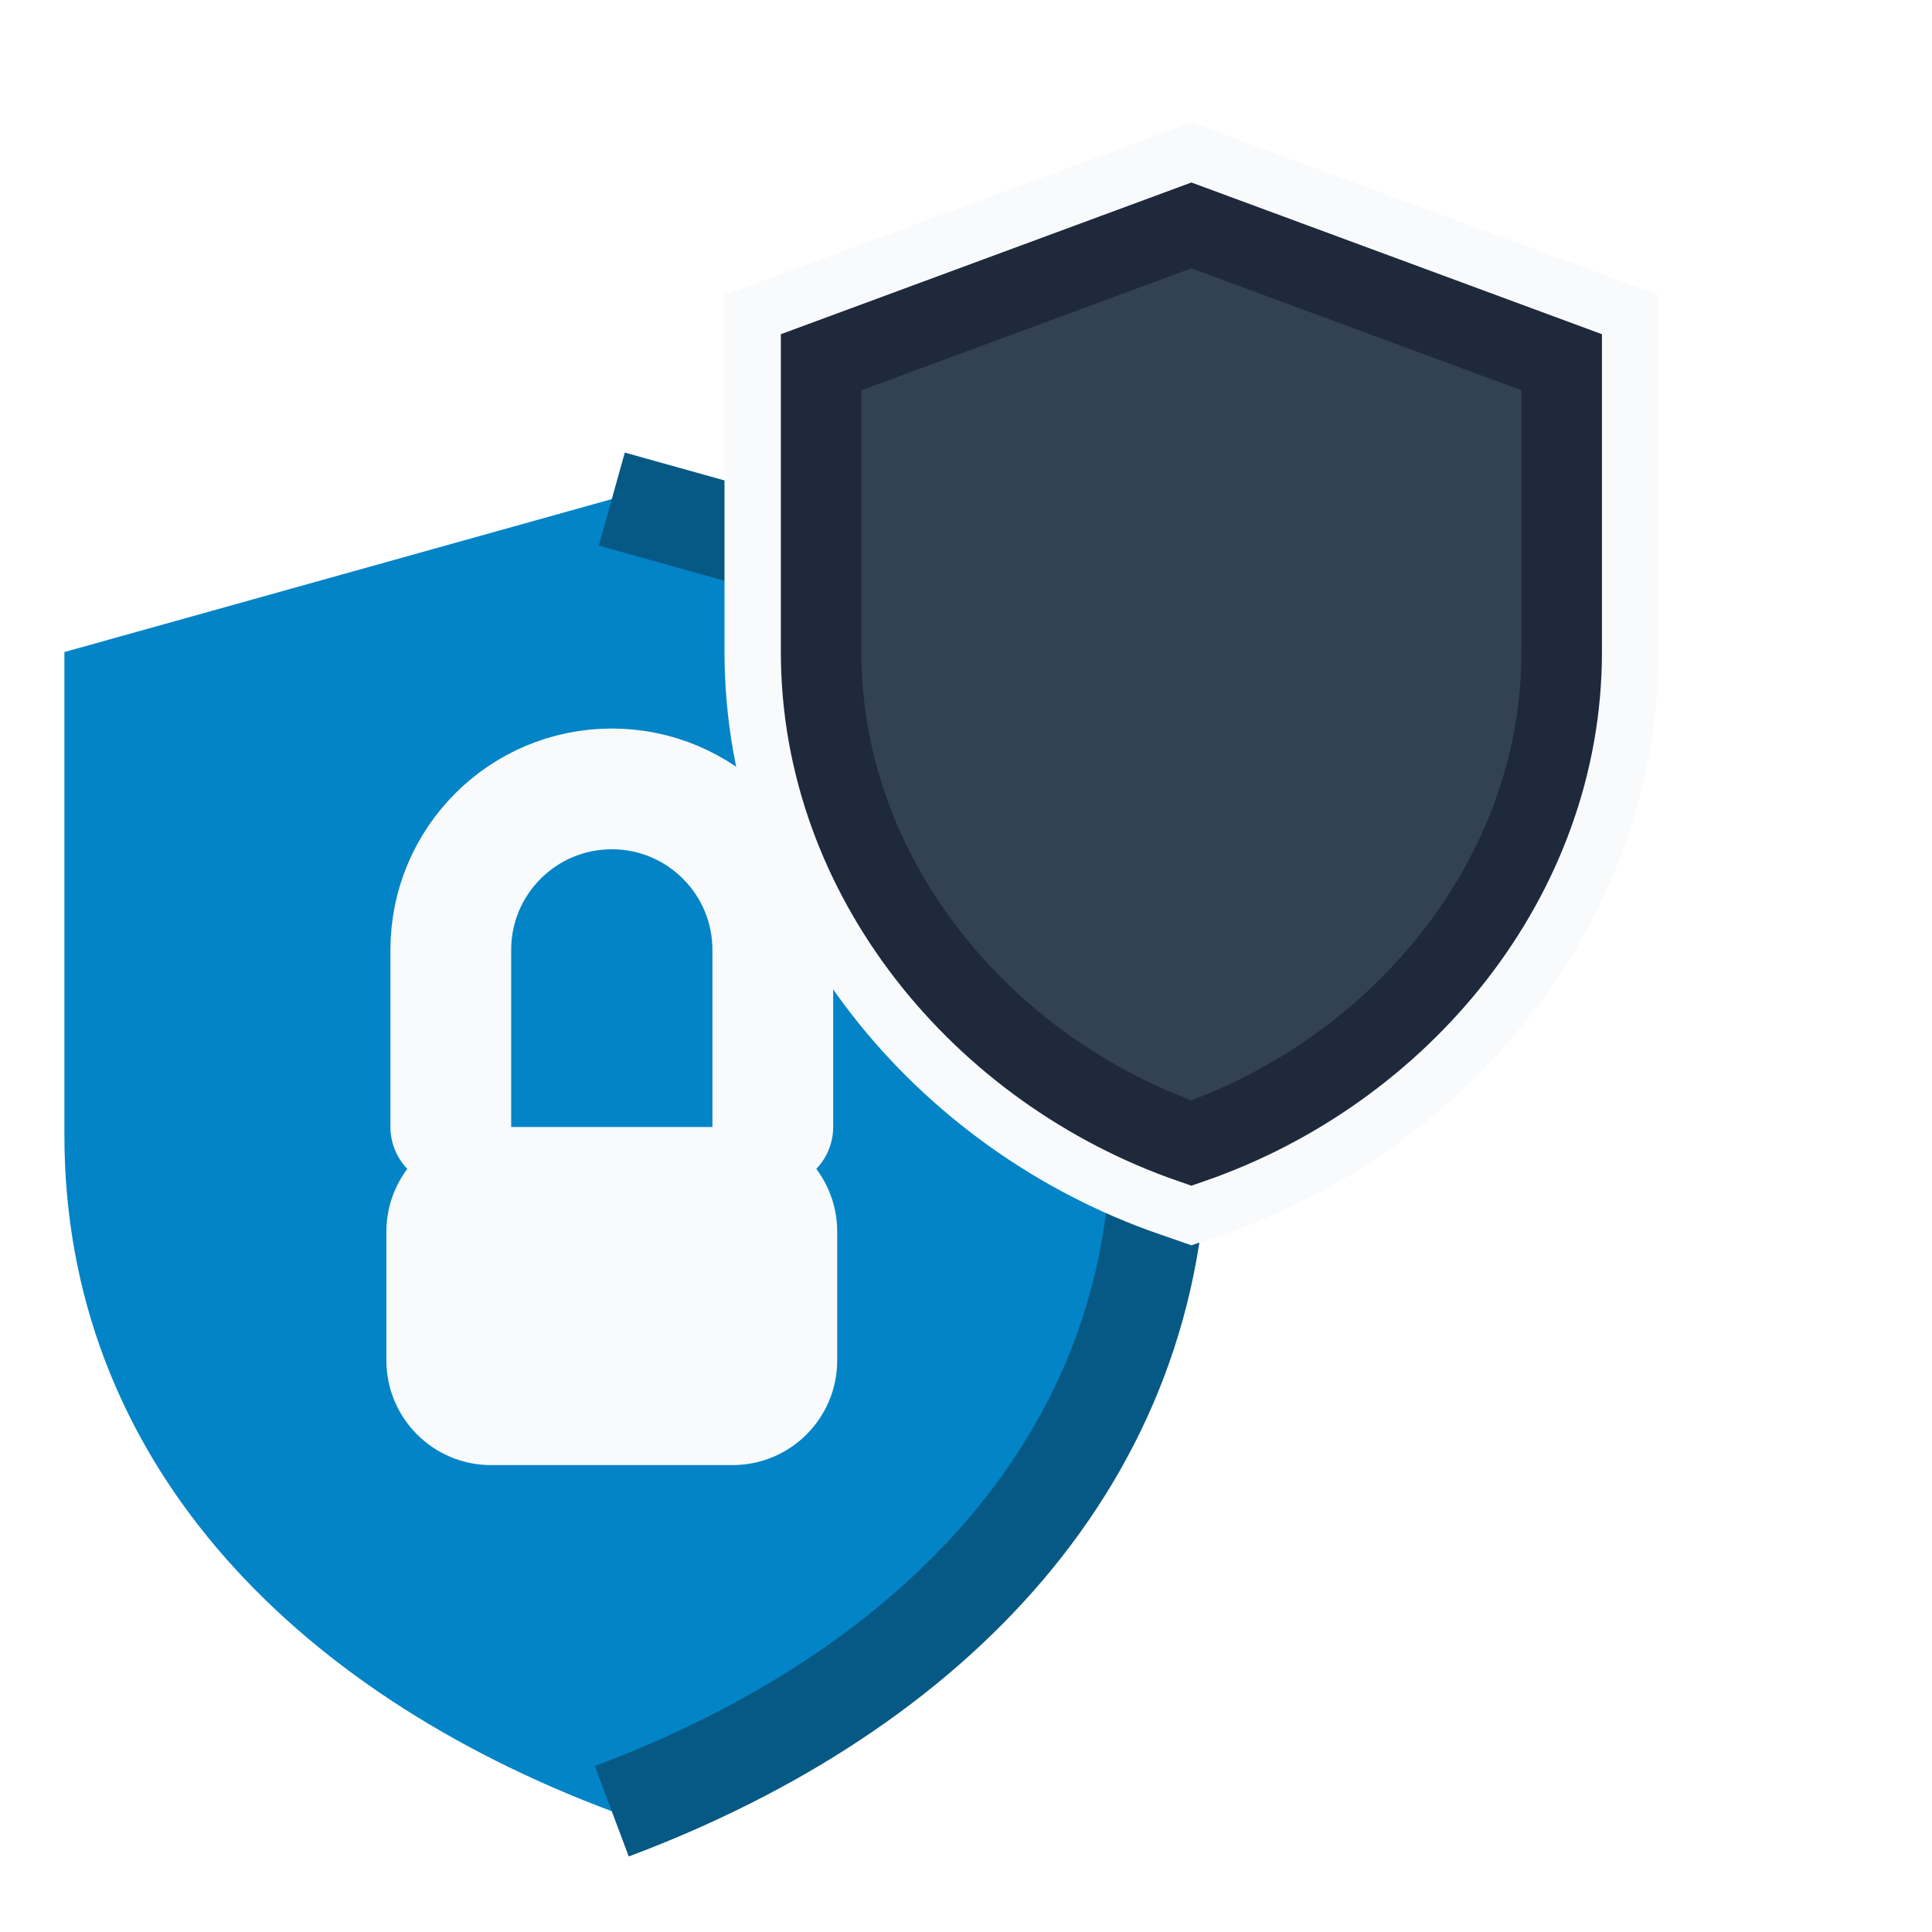
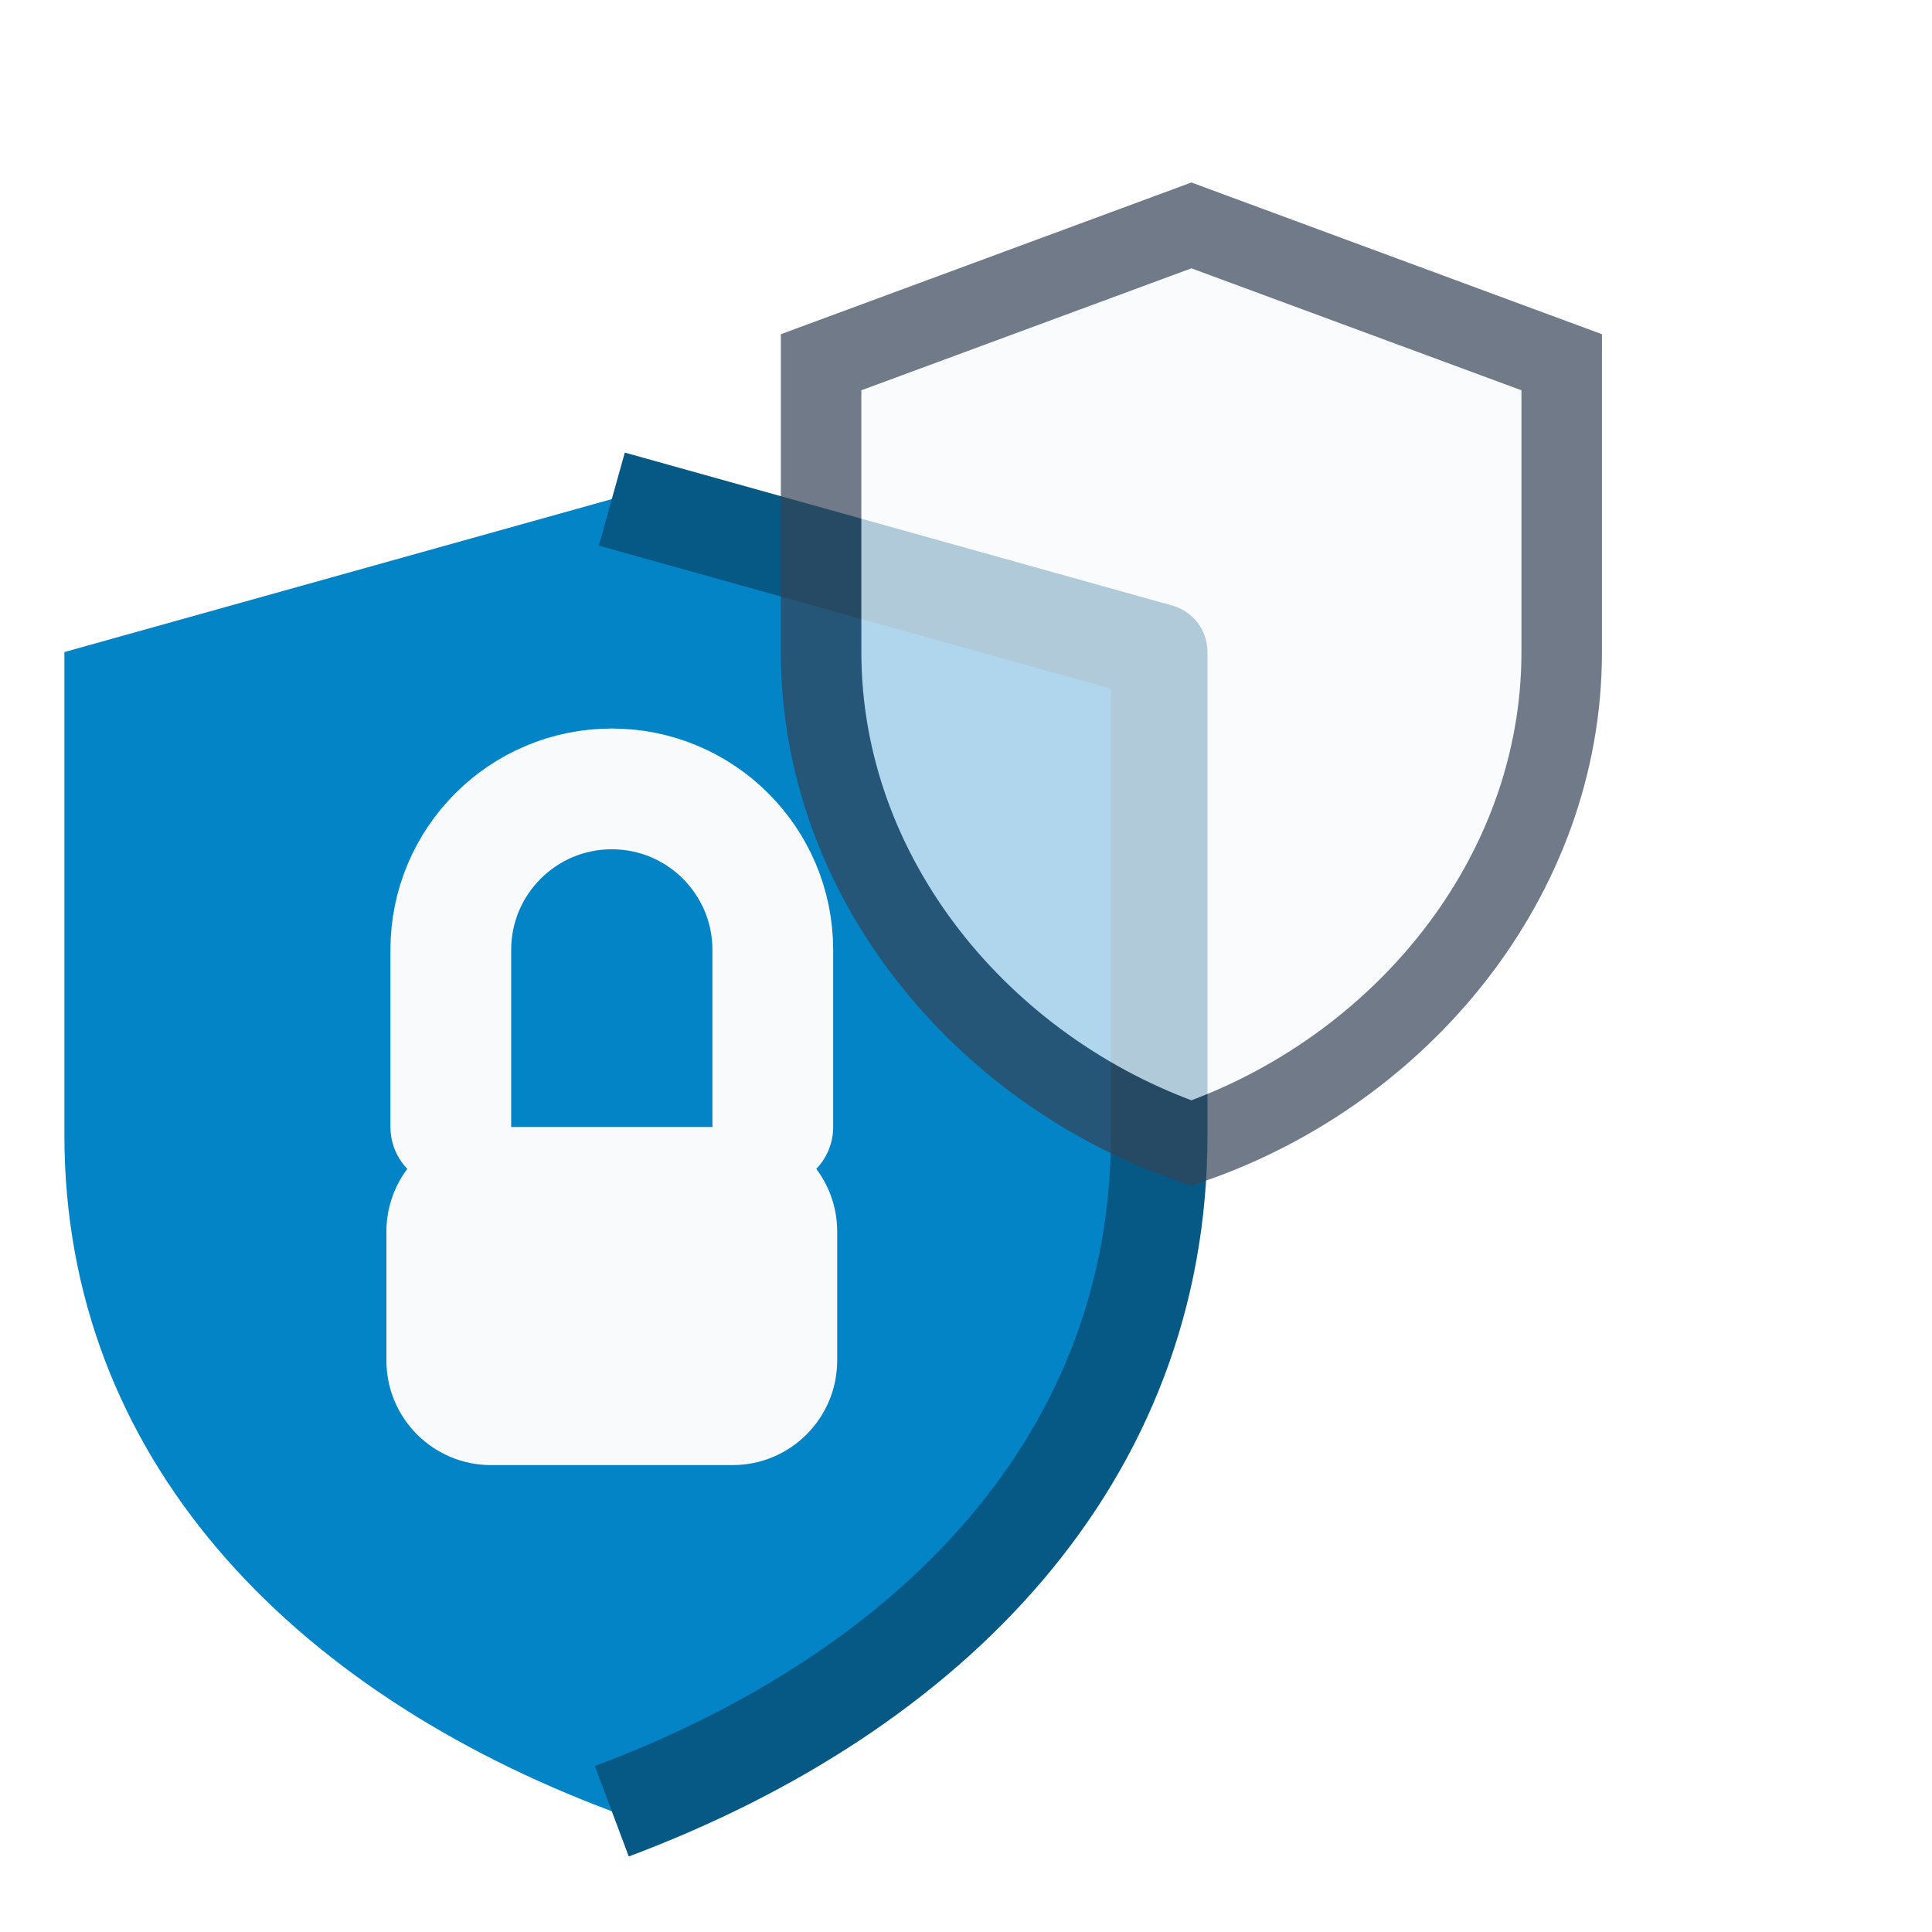
<svg xmlns="http://www.w3.org/2000/svg" viewBox="0 0 24 24" width="24" height="24">
  <g transform="translate(1.2 6.2)">
    <g transform="translate(-2.4 -2.4)">
      <path d="M8.8 2.4 15.6 4.3v6c0 4-2.8 6.9-6.8 8.4-4-1.5-6.8-4.4-6.8-8.4v-6Z" fill="#0284c7" />
      <path d="M8.8 2.4 15.6 4.3v6c0 4-2.8 6.9-6.8 8.4" fill="none" stroke="#075985" stroke-width="1.2" stroke-linejoin="round" />
      <path d="M6.8 10.2V8a2 2 0 0 1 4 0v2.2" fill="none" stroke="#f8fafc" stroke-width="1.5" stroke-linecap="round" />
      <rect x="6" y="10.2" width="5.6" height="4.2" rx="1.3" fill="#f8fafc" />
    </g>
  </g>
  <g transform="translate(8.8 1.8)">
-     <path d="M6 1 10.6 2.7v3.6c0 2.8-2 5.2-4.6 6.1C3.4 11.5 1.4 9.1 1.4 6.3V2.7Z" fill="#334155" stroke="#f8fafc" stroke-width="2.4" paint-order="stroke fill" />
-     <path d="M6 1 10.6 2.7v3.6c0 2.8-2 5.2-4.6 6.1C3.4 11.5 1.4 9.1 1.4 6.3V2.7Z" fill="none" stroke="#1e293b" stroke-width="1" />
+     <g opacity="0.7">
+       <path d="M6 1 10.6 2.7v3.6c0 2.8-2 5.2-4.6 6.1C3.4 11.5 1.4 9.1 1.4 6.3V2.7Z" fill="#f8fafc" />
+       <path d="M6 1 10.6 2.7v3.6c0 2.8-2 5.2-4.6 6.1C3.4 11.5 1.4 9.1 1.4 6.3V2.7Z" fill="none" stroke="#334155" stroke-width="1" />
+     </g>
  </g>
</svg>
